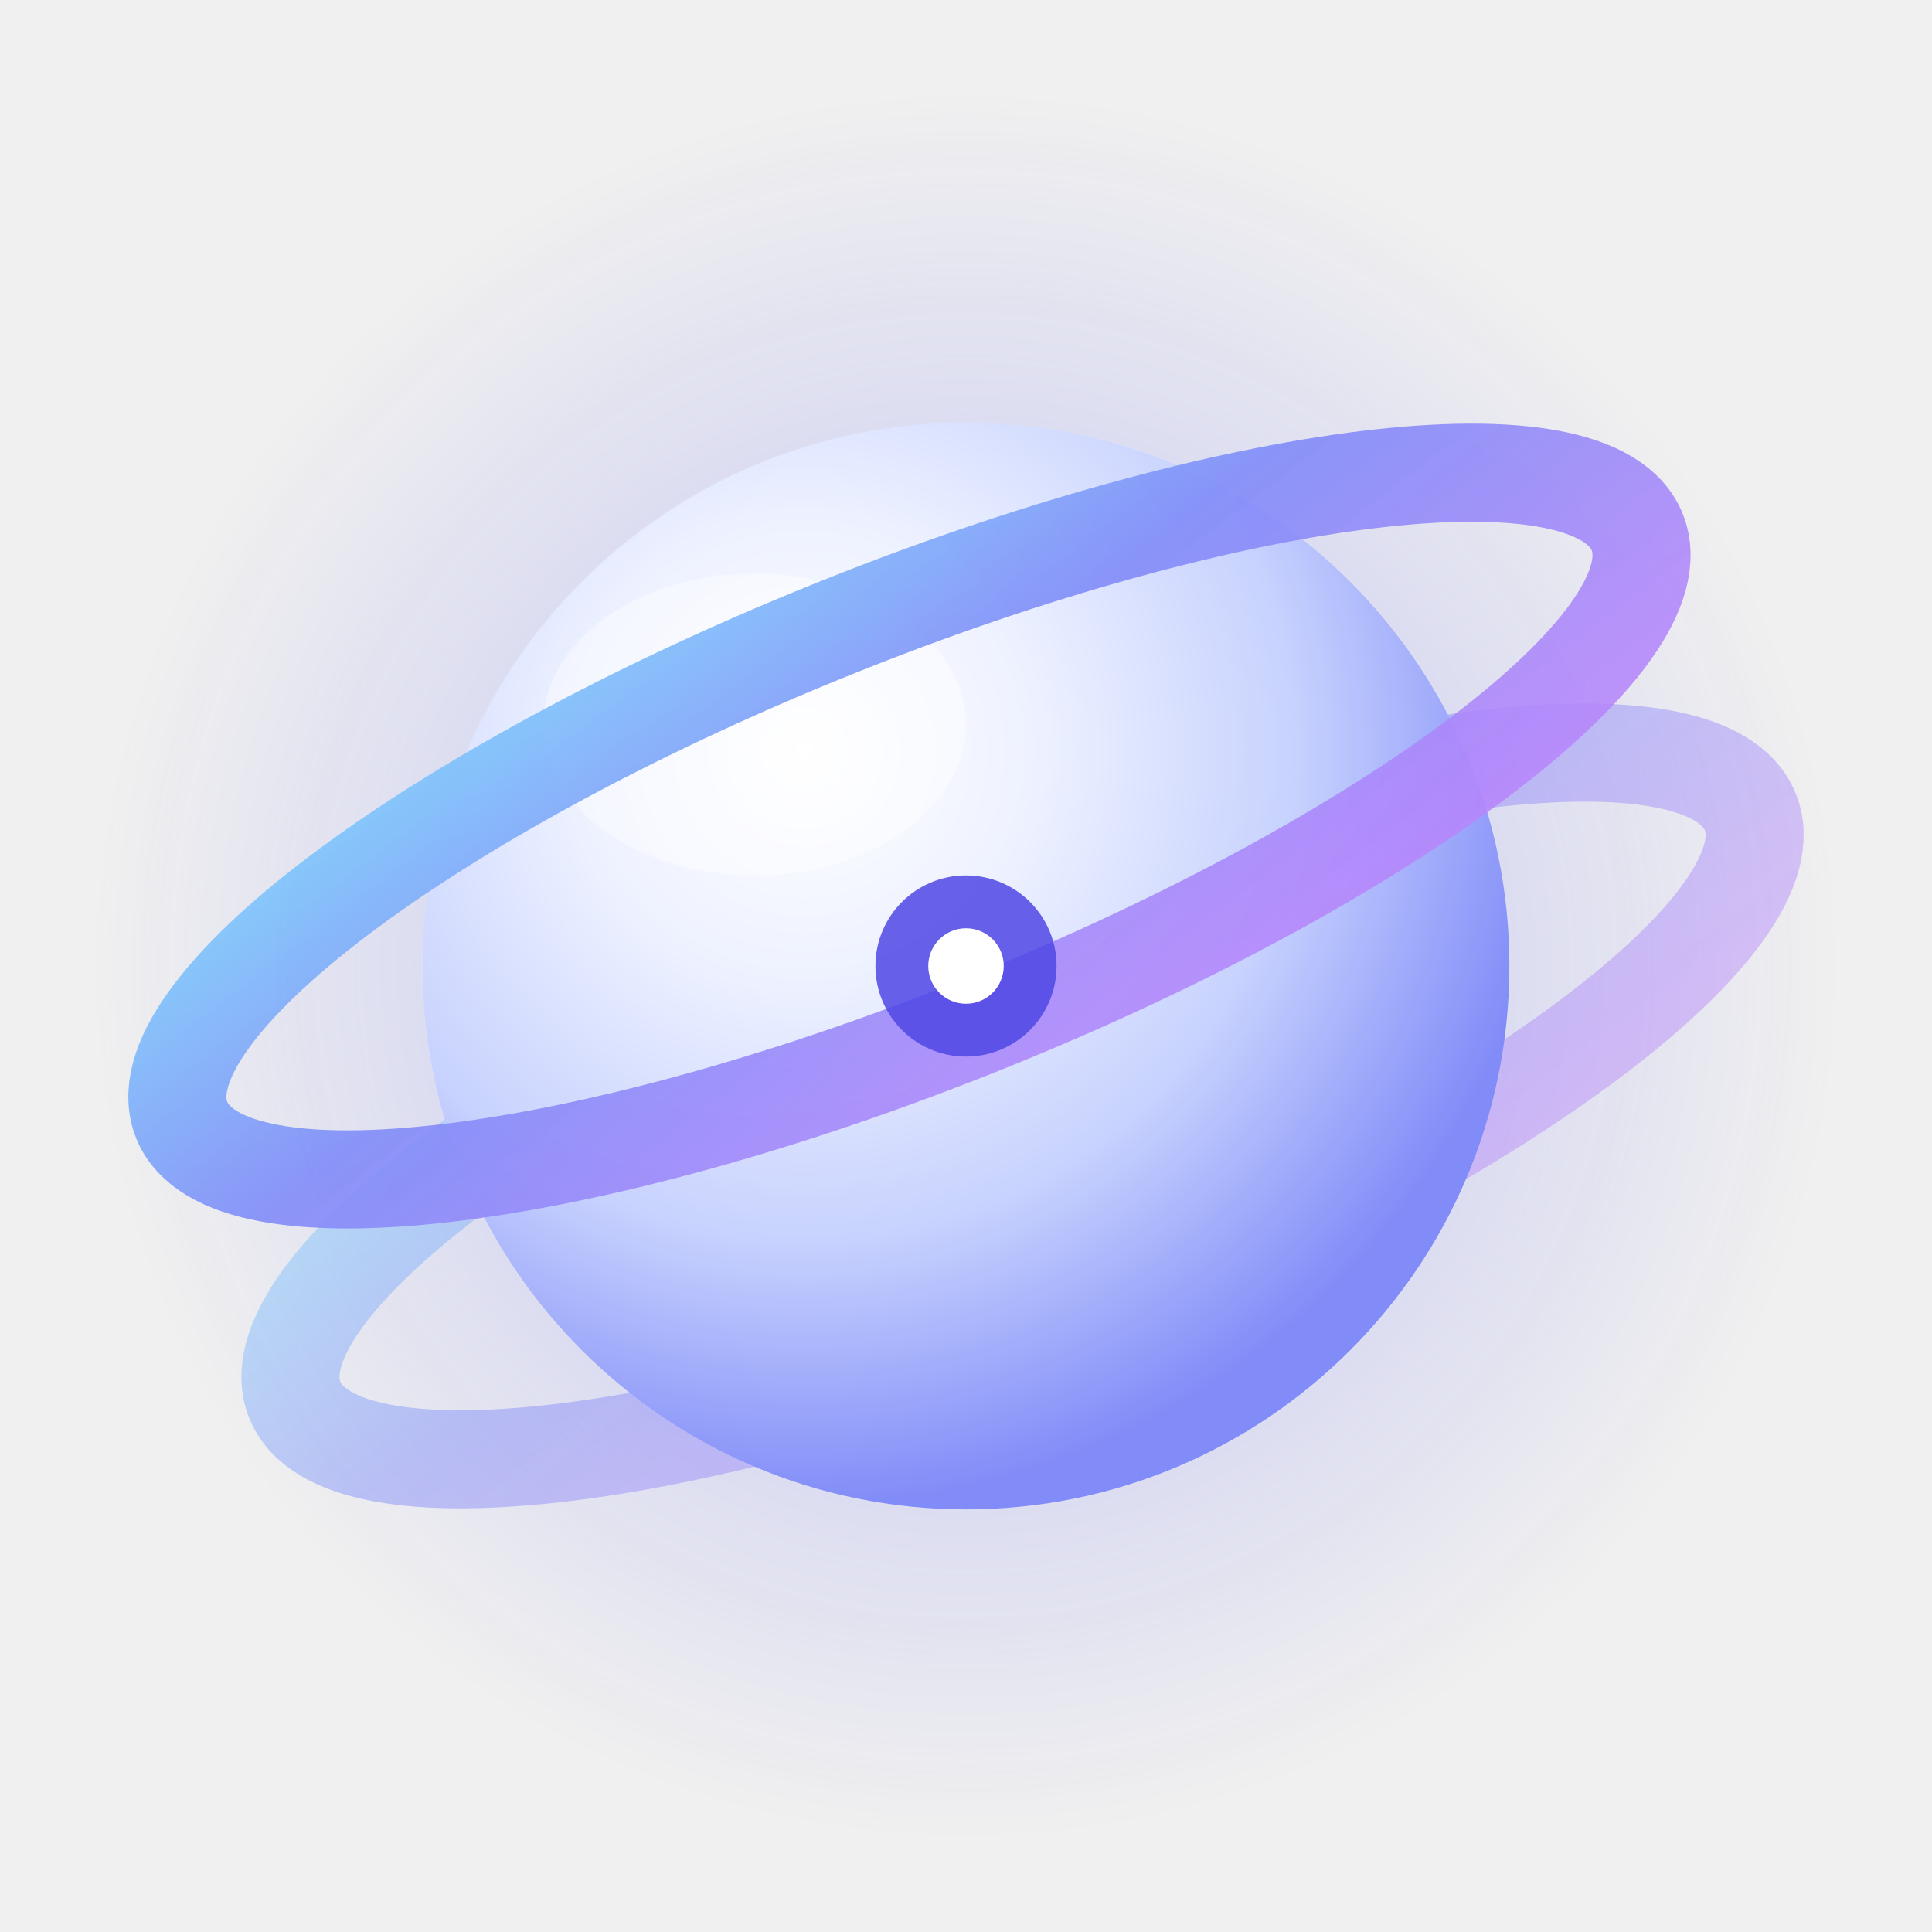
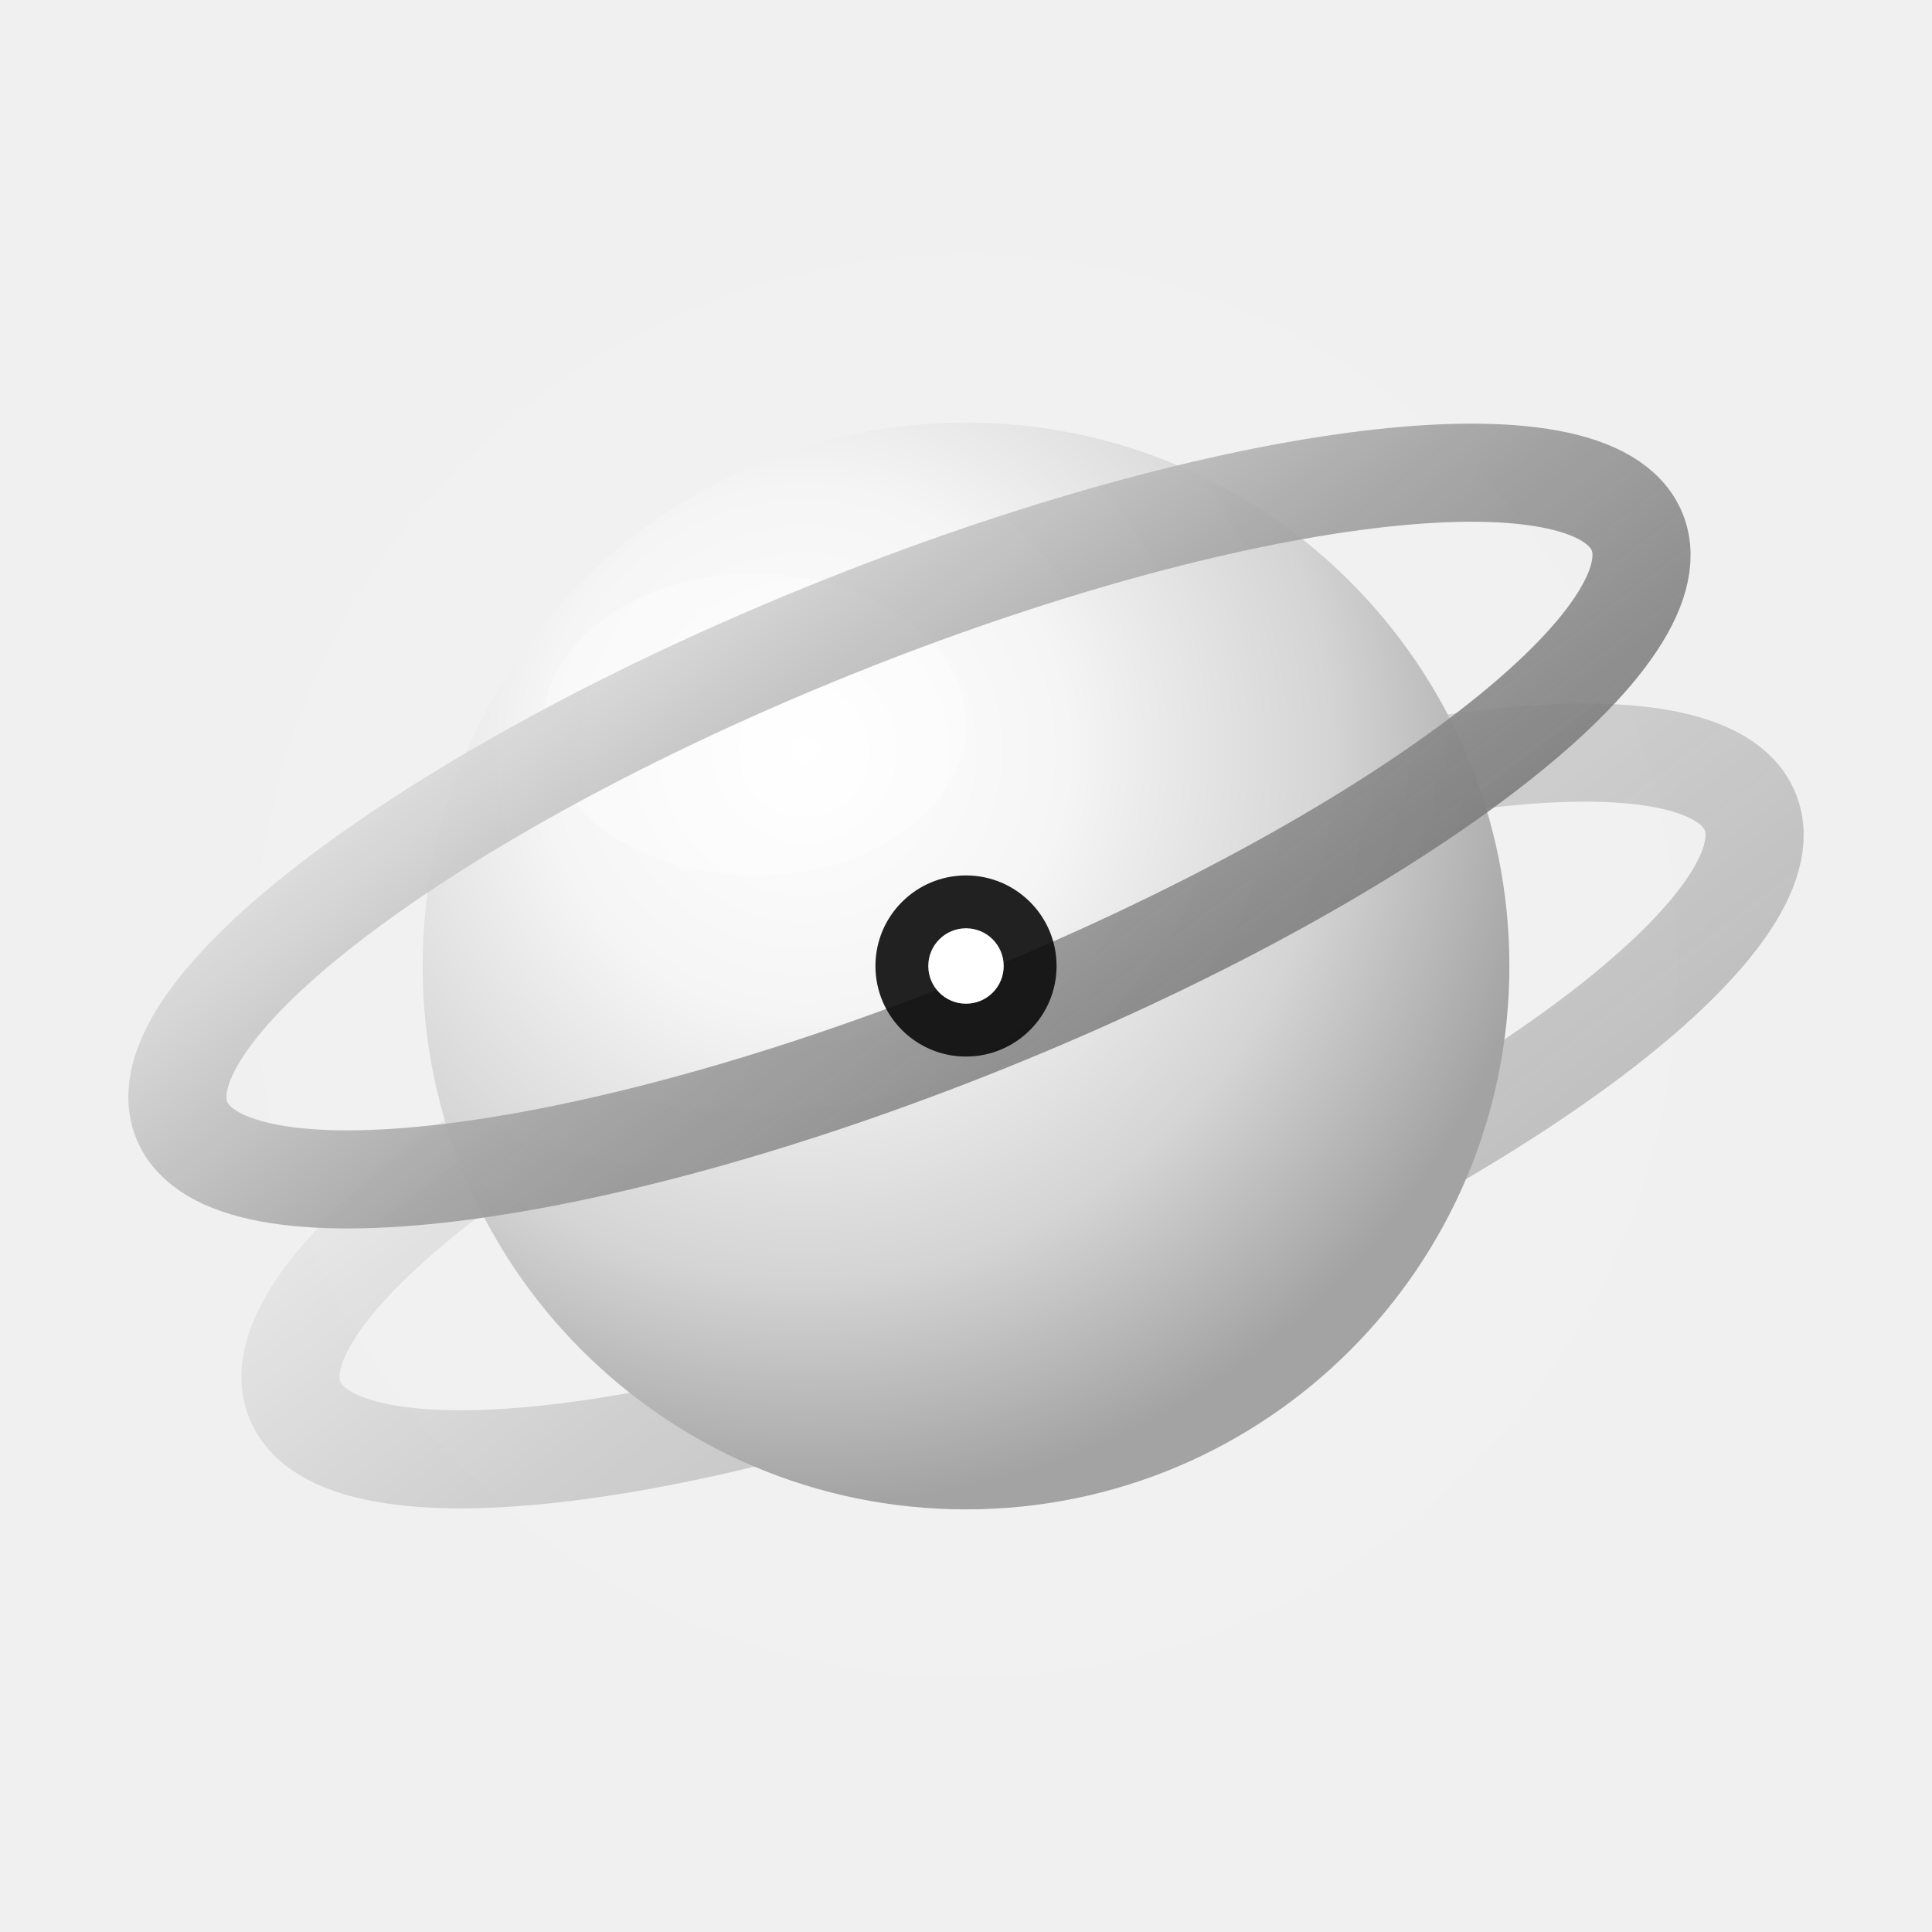
<svg xmlns="http://www.w3.org/2000/svg" viewBox="0 0 128 128" fill="none">
  <defs>
    <radialGradient id="a" cx="35%" cy="30%" r="70%">
      <stop offset="0%" stop-color="#fff" />
-       <stop offset="30%" stop-color="#eef2ff" />
-       <stop offset="65%" stop-color="#c7d2fe" />
-       <stop offset="100%" stop-color="#818cf8" />
+       <stop offset="35%" stop-color="#f5f5f5" />
+       <stop offset="70%" stop-color="#d4d4d4" />
+       <stop offset="100%" stop-color="#a3a3a3" />
    </radialGradient>
    <linearGradient id="b" x1="0%" y1="0%" x2="100%" y2="100%">
-       <stop offset="0%" stop-color="#7dd3fc" stop-opacity=".95" />
-       <stop offset="40%" stop-color="#818cf8" stop-opacity=".95" />
-       <stop offset="100%" stop-color="#c084fc" stop-opacity=".9" />
+       <stop offset="0%" stop-color="#e5e5e5" stop-opacity=".95" />
+       <stop offset="50%" stop-color="#a3a3a3" stop-opacity=".95" />
+       <stop offset="100%" stop-color="#737373" stop-opacity=".9" />
    </linearGradient>
    <radialGradient id="c" cx="50%" cy="50%" r="50%">
-       <stop offset="0%" stop-color="#818cf8" stop-opacity=".4" />
-       <stop offset="100%" stop-color="#6366f1" stop-opacity="0" />
+       <stop offset="0%" stop-color="#fff" stop-opacity=".18" />
+       <stop offset="100%" stop-color="#fff" stop-opacity="0" />
    </radialGradient>
  </defs>
  <circle cx="64" cy="64" r="58" fill="url(#c)" />
-   <ellipse cx="64" cy="74" rx="52" ry="14" stroke="url(#b)" stroke-width="6.5" transform="rotate(-22 64 64)" opacity=".5" />
+   <ellipse cx="64" cy="74" rx="52" ry="14" stroke="url(#b)" stroke-width="6.5" transform="rotate(-22 64 64)" opacity=".45" />
  <circle cx="64" cy="64" r="36" fill="url(#a)" />
-   <ellipse cx="50" cy="48" rx="14" ry="10" fill="#fff" opacity=".4" />
+   <ellipse cx="50" cy="48" rx="14" ry="10" fill="#fff" opacity=".35" />
  <ellipse cx="64" cy="54" rx="52" ry="14" stroke="url(#b)" stroke-width="6.5" transform="rotate(-22 64 64)" opacity=".95" />
-   <circle cx="64" cy="64" r="6" fill="#4f46e5" opacity=".85" />
+   <circle cx="64" cy="64" r="6" fill="#0a0a0a" opacity=".9" />
  <circle cx="64" cy="64" r="2.5" fill="#fff" />
</svg>
